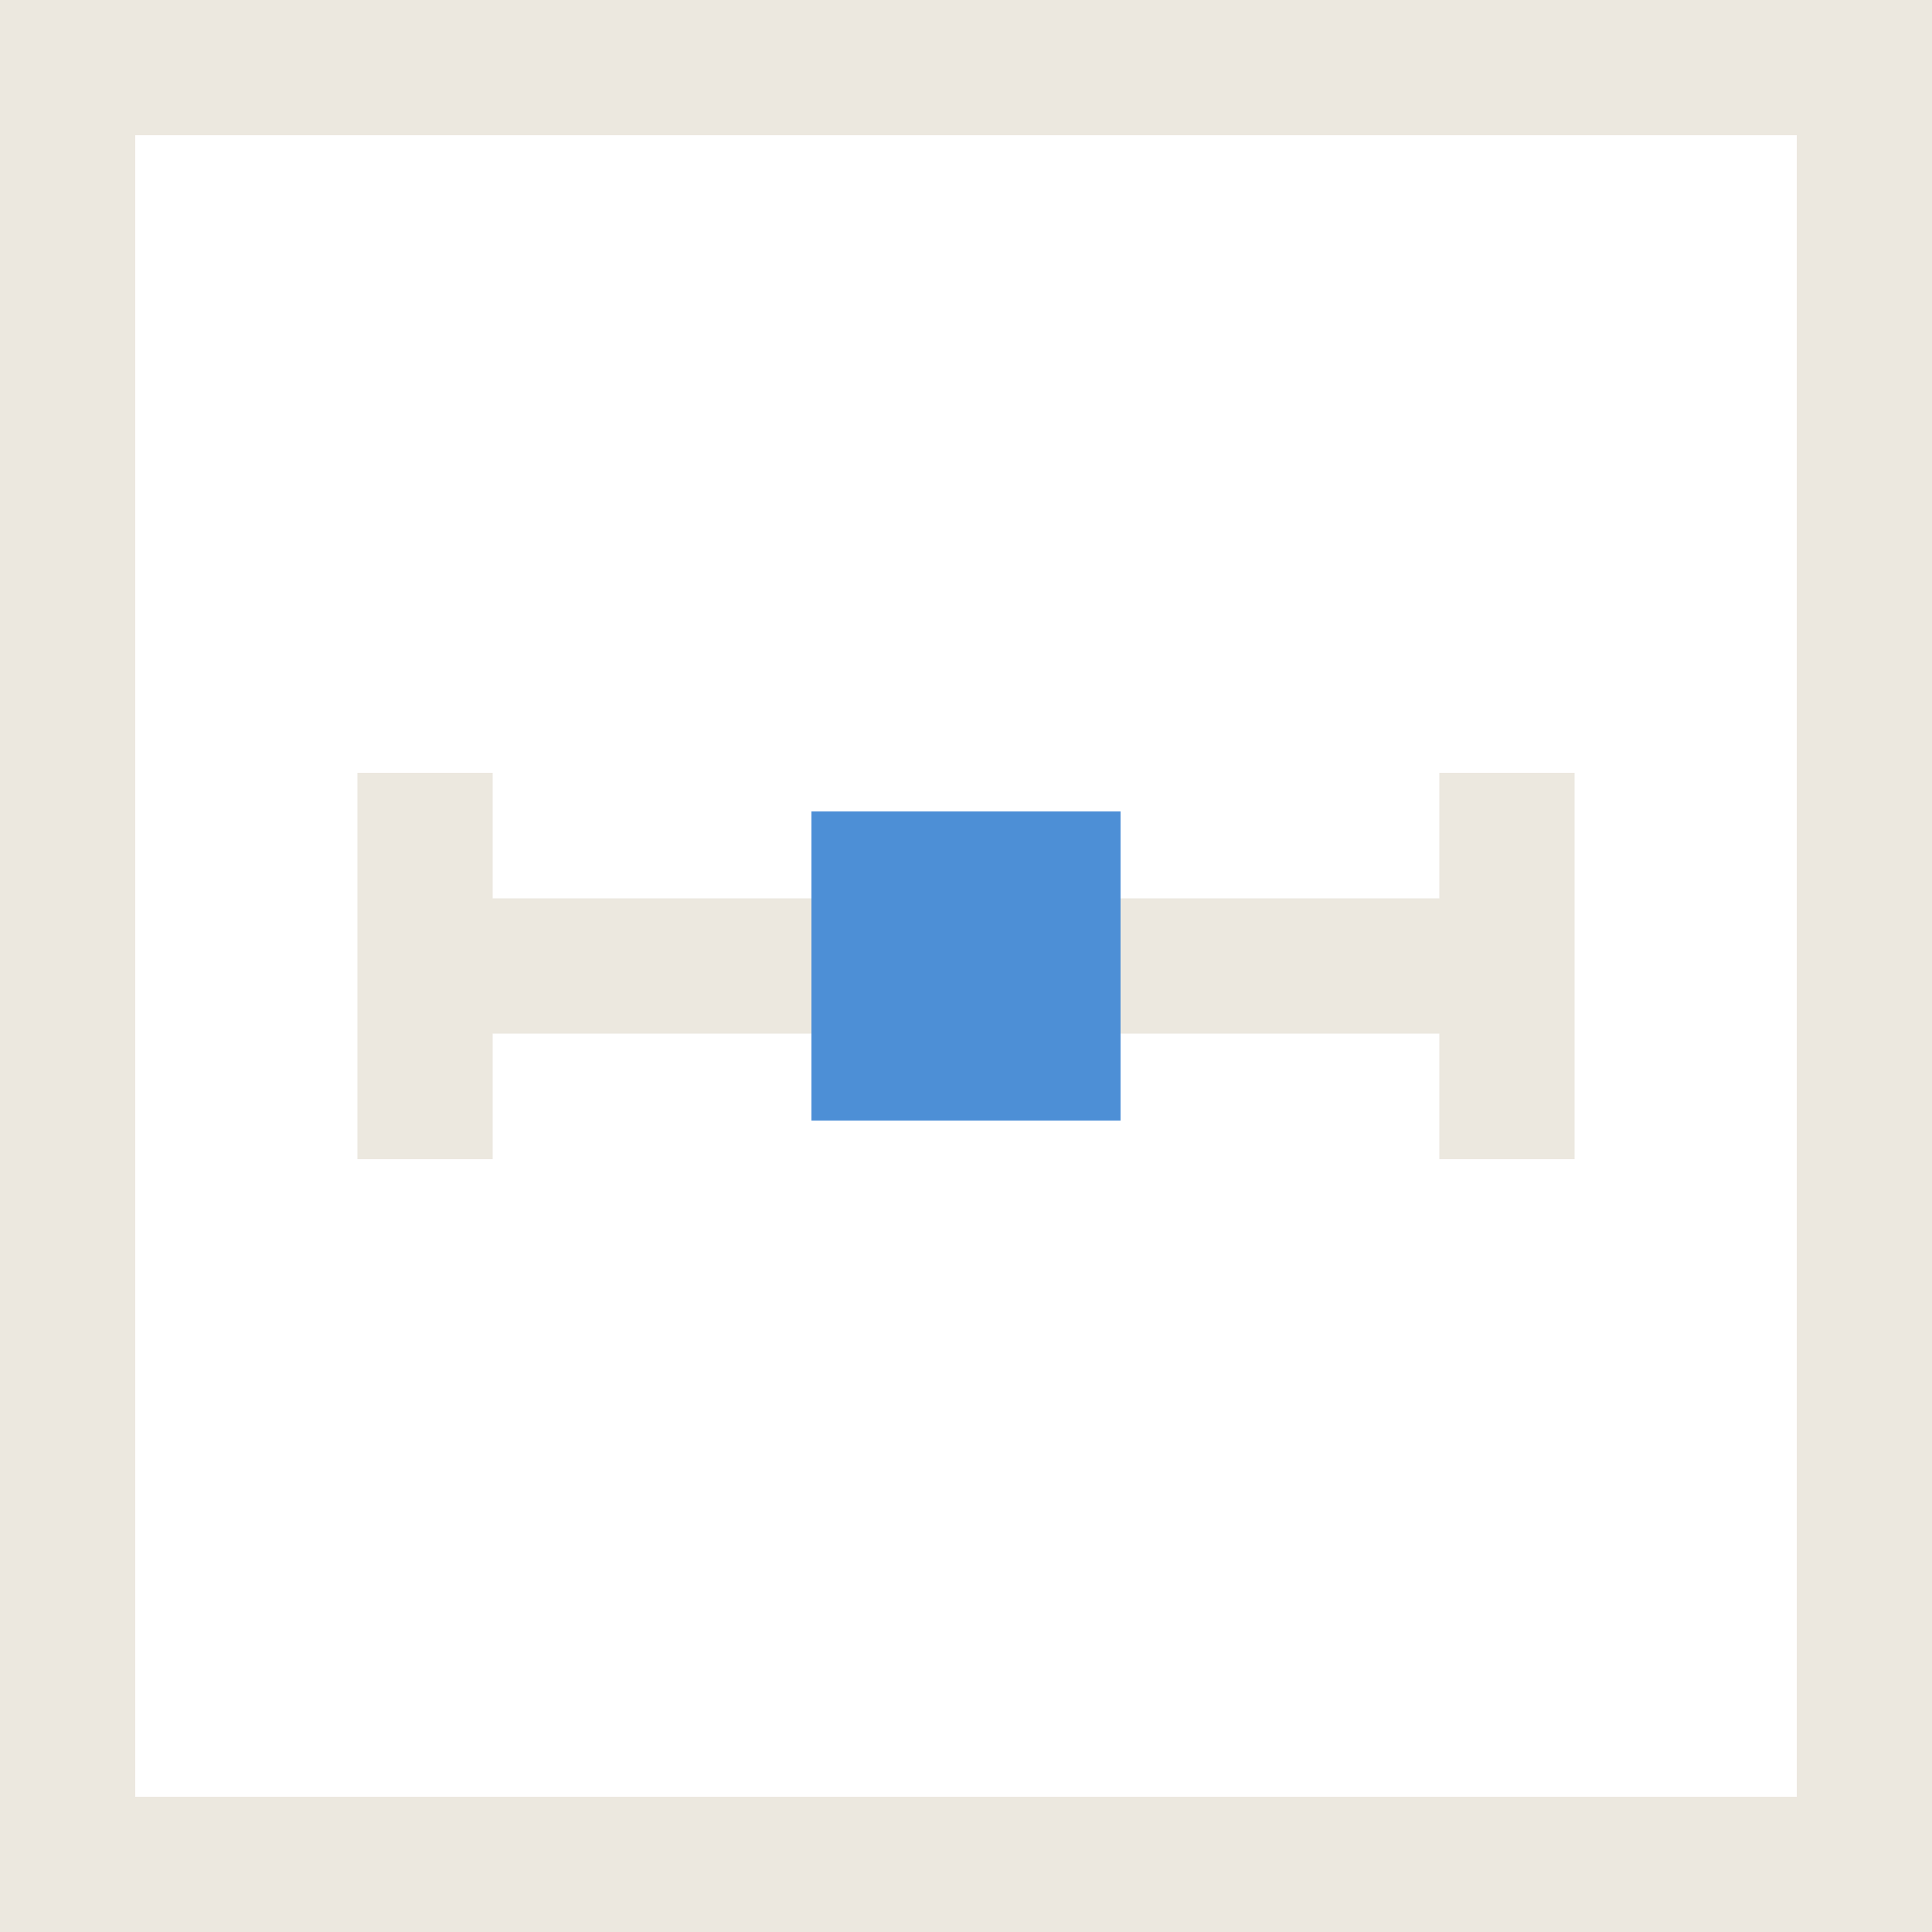
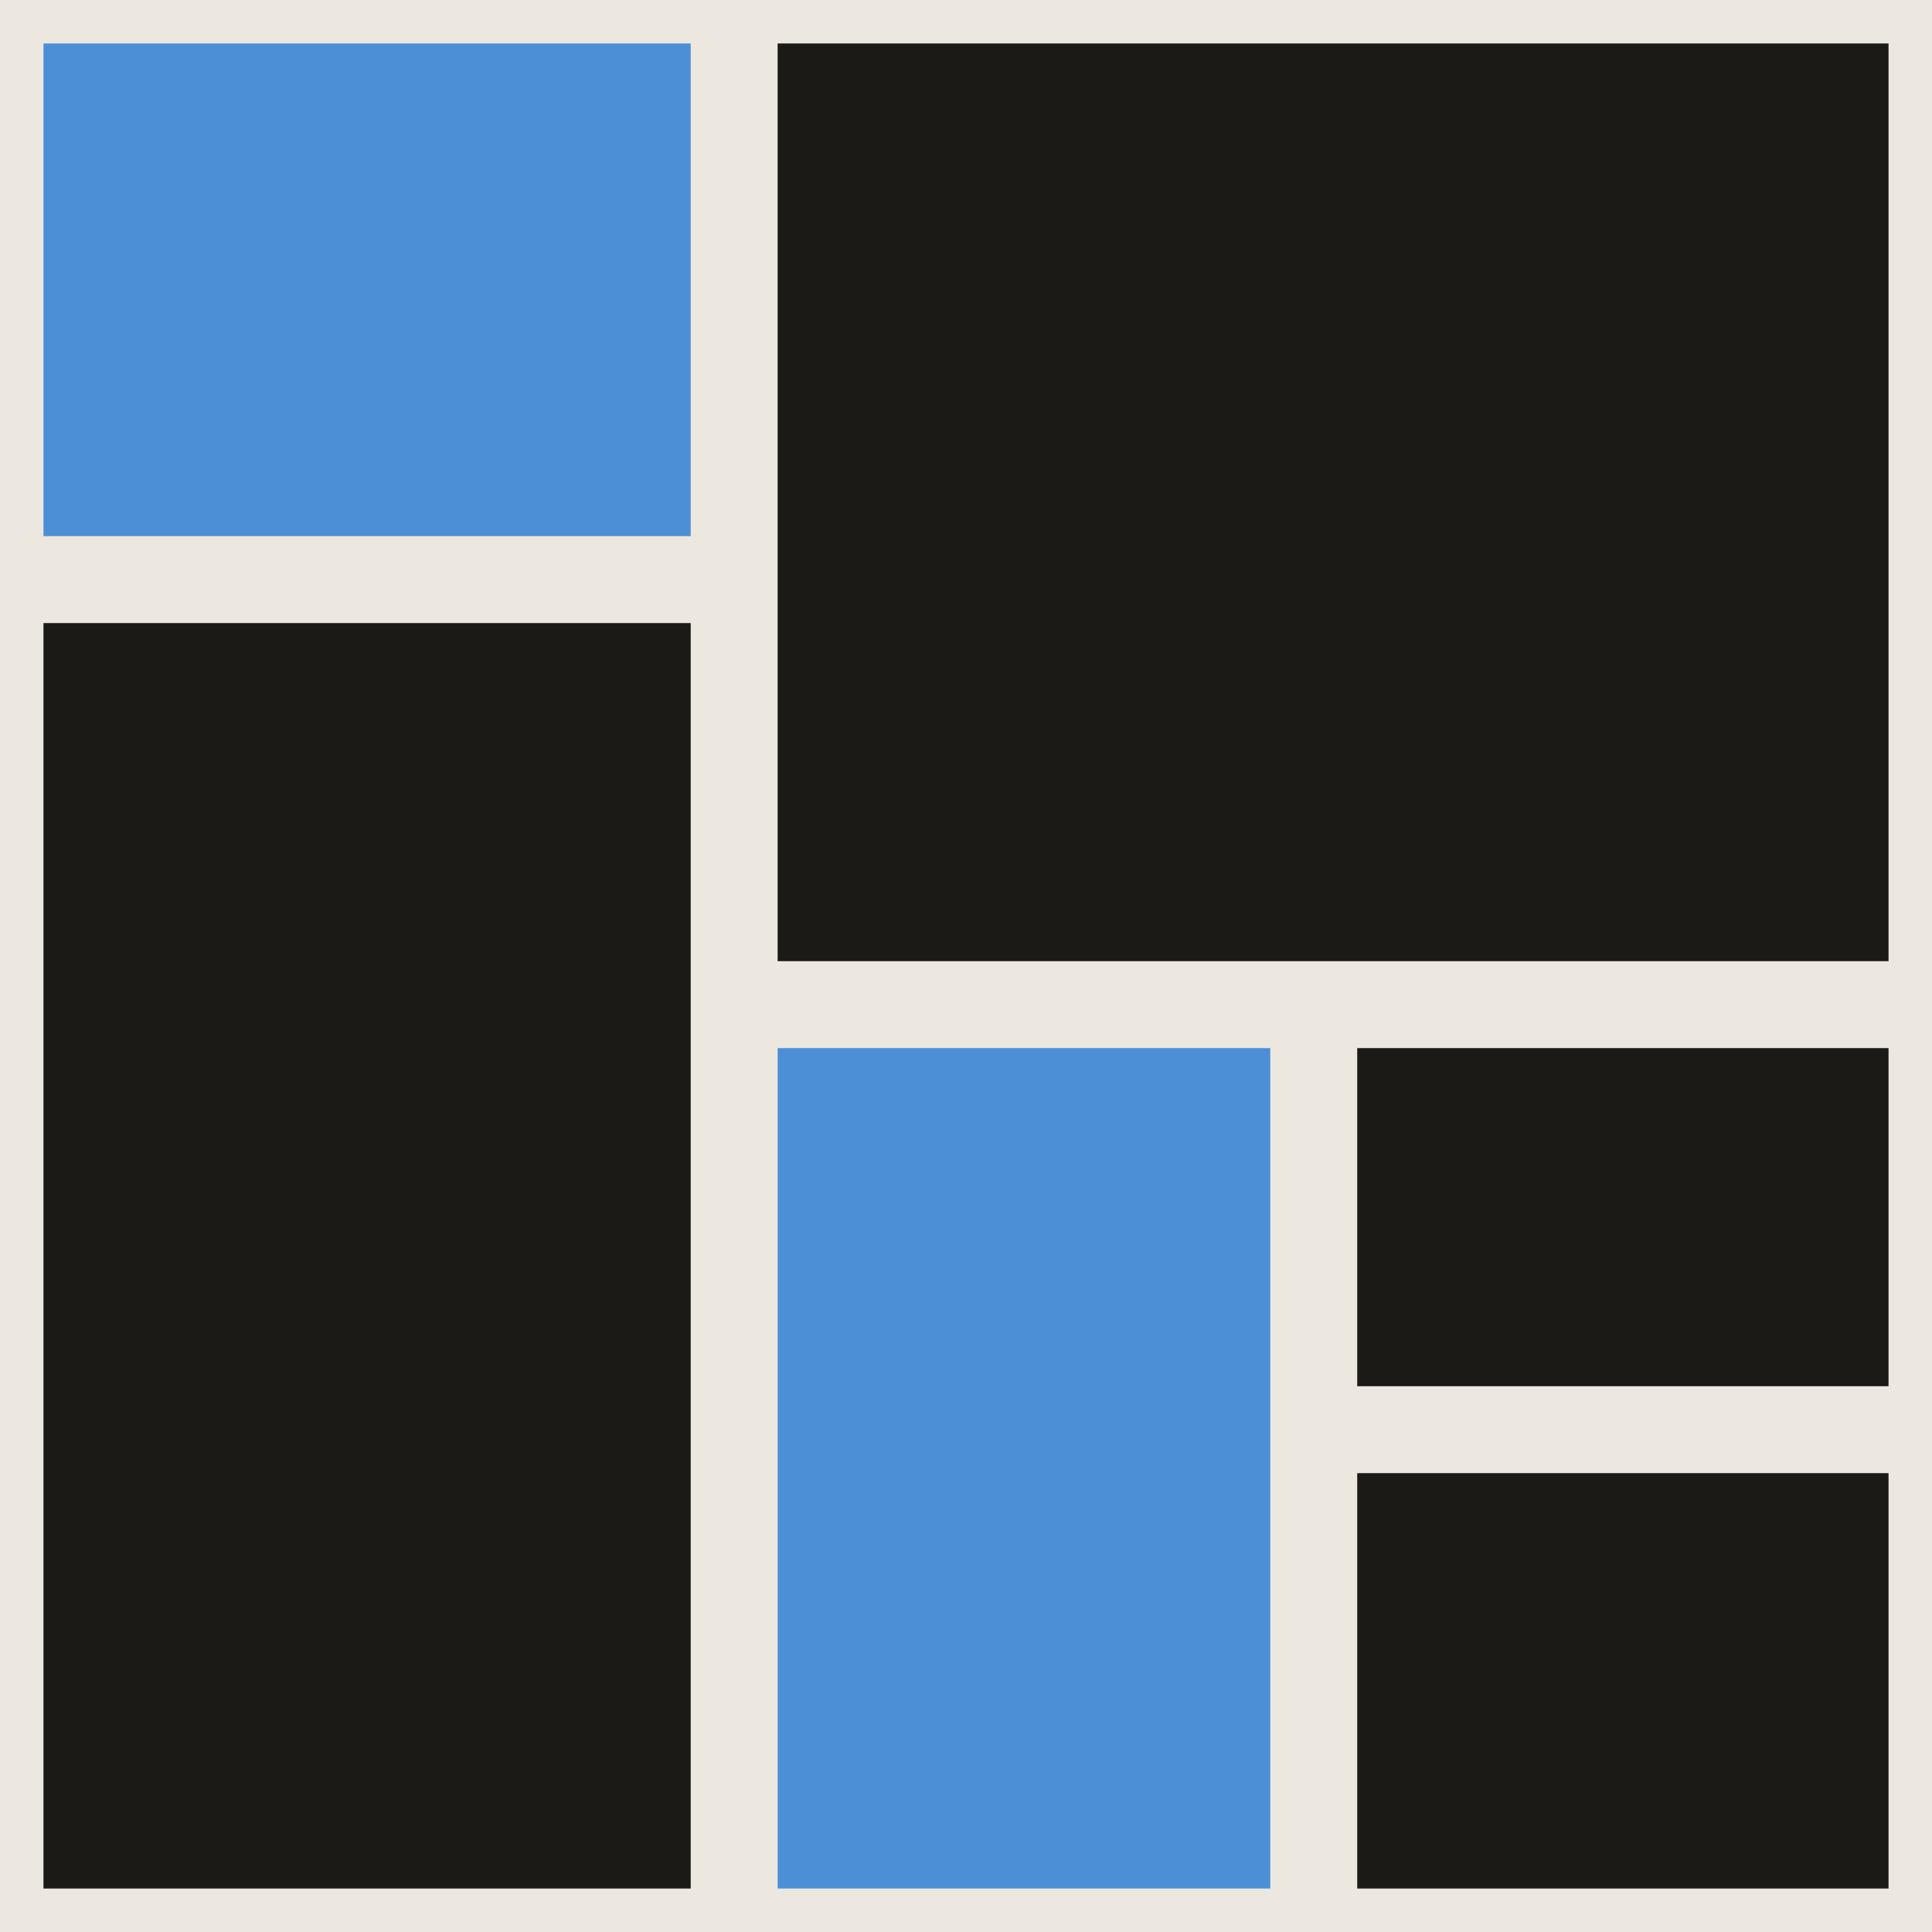
<svg xmlns="http://www.w3.org/2000/svg" viewBox="0 0 100 100" width="100" height="100" role="img" aria-label="Lotline mark">
-   <rect x="3.5" y="3.5" width="93" height="93" fill="none" stroke="#ece8df" stroke-width="7" />
-   <path d="M22 50H78M22 40V60M78 40V60" fill="none" stroke="#ece8df" stroke-width="7" />
-   <rect x="42" y="42" width="16" height="16" fill="#4d8fd6" />
+   <rect width="100" height="100" fill="#ece8df" />
+   <rect x="2.25" y="2.25" width="33.5" height="25.5" fill="#4d8fd6" />
+   <rect x="40.25" y="2.25" width="57.5" height="47.5" fill="#1b1a17" />
+   <rect x="2.25" y="32.25" width="33.5" height="65.5" fill="#1b1a17" />
+   <rect x="40.25" y="54.25" width="25.5" height="43.5" fill="#4d8fd6" />
+   <rect x="70.25" y="54.25" width="27.5" height="17.5" fill="#1b1a17" />
+   <rect x="70.25" y="76.25" width="27.5" height="21.5" fill="#1b1a17" />
</svg>
